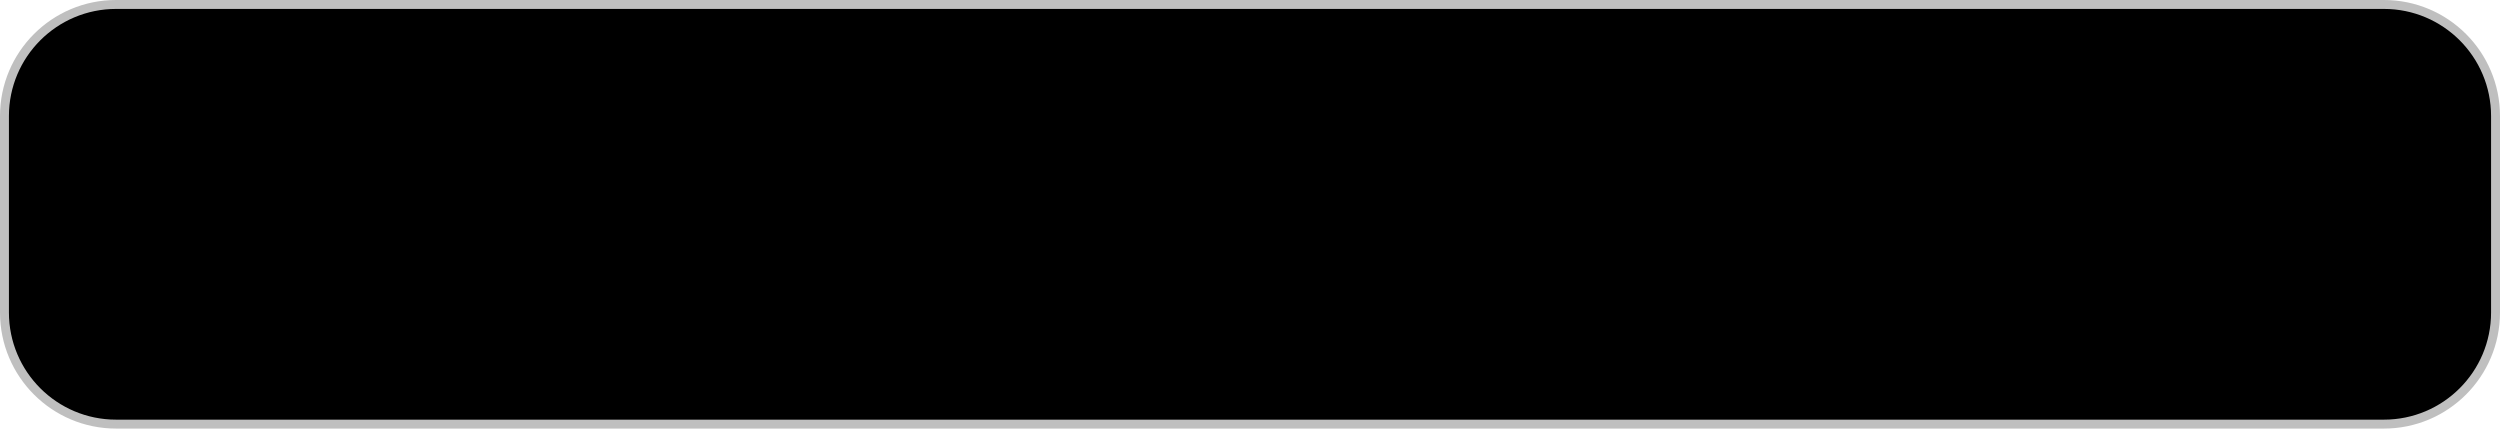
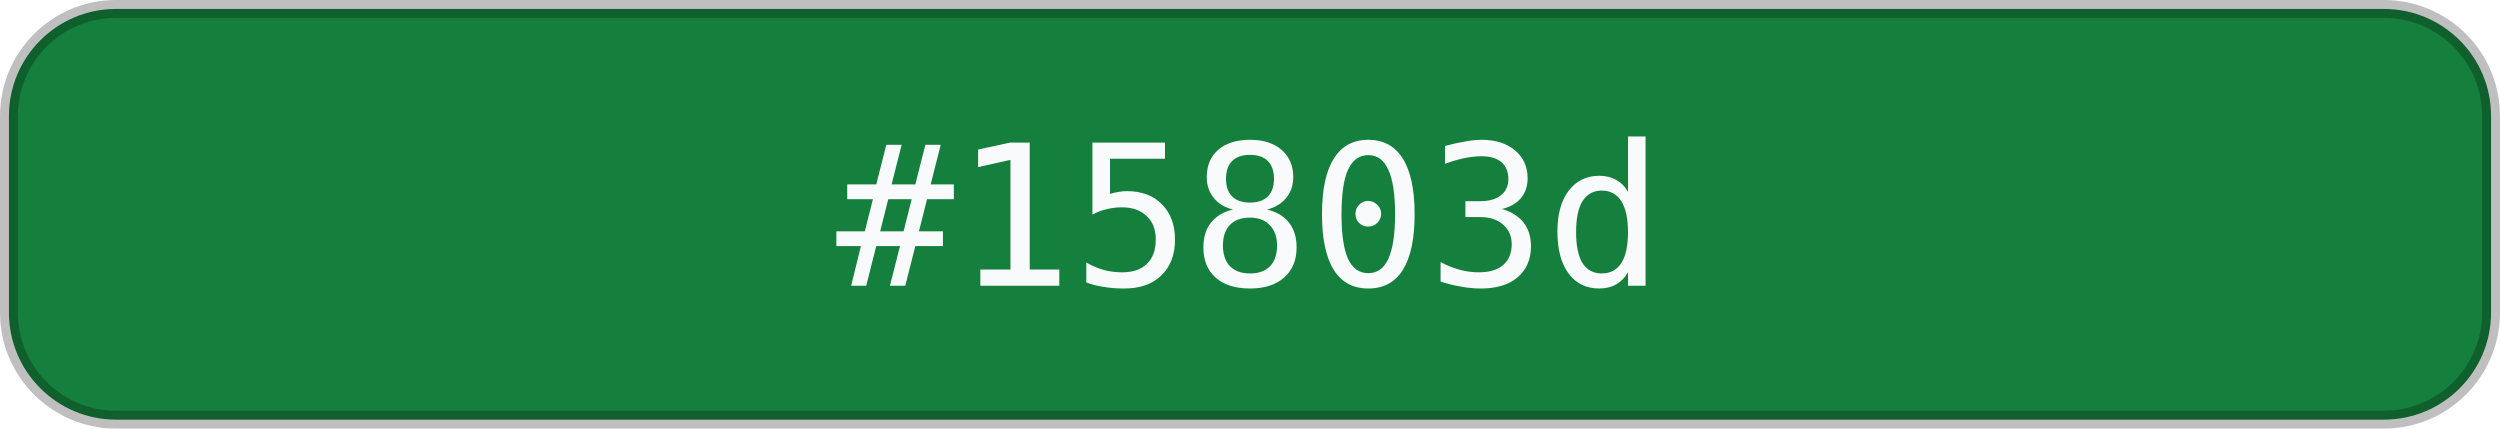
<svg xmlns="http://www.w3.org/2000/svg" width="140" height="24" viewBox="0 0 140 24">
-   <rect x="0.5" y="0.5" width="139" height="23" rx="6" fill="" stroke="rgba(0,0,0,.25)" />
-   <text x="70" y="16" text-anchor="middle" font-family="ui-monospace, SFMono-Regular, Menlo, monospace" font-size="11" fill="" />
+   <rect x="0.5" y="0.5" width="139" height="23" rx="6" fill="#15803d" stroke="rgba(0,0,0,.25)" />
+   <text x="70" y="16" text-anchor="middle" font-family="ui-monospace, SFMono-Regular, Menlo, monospace" font-size="11" fill="#f8fafc">#15803d</text>
</svg>
